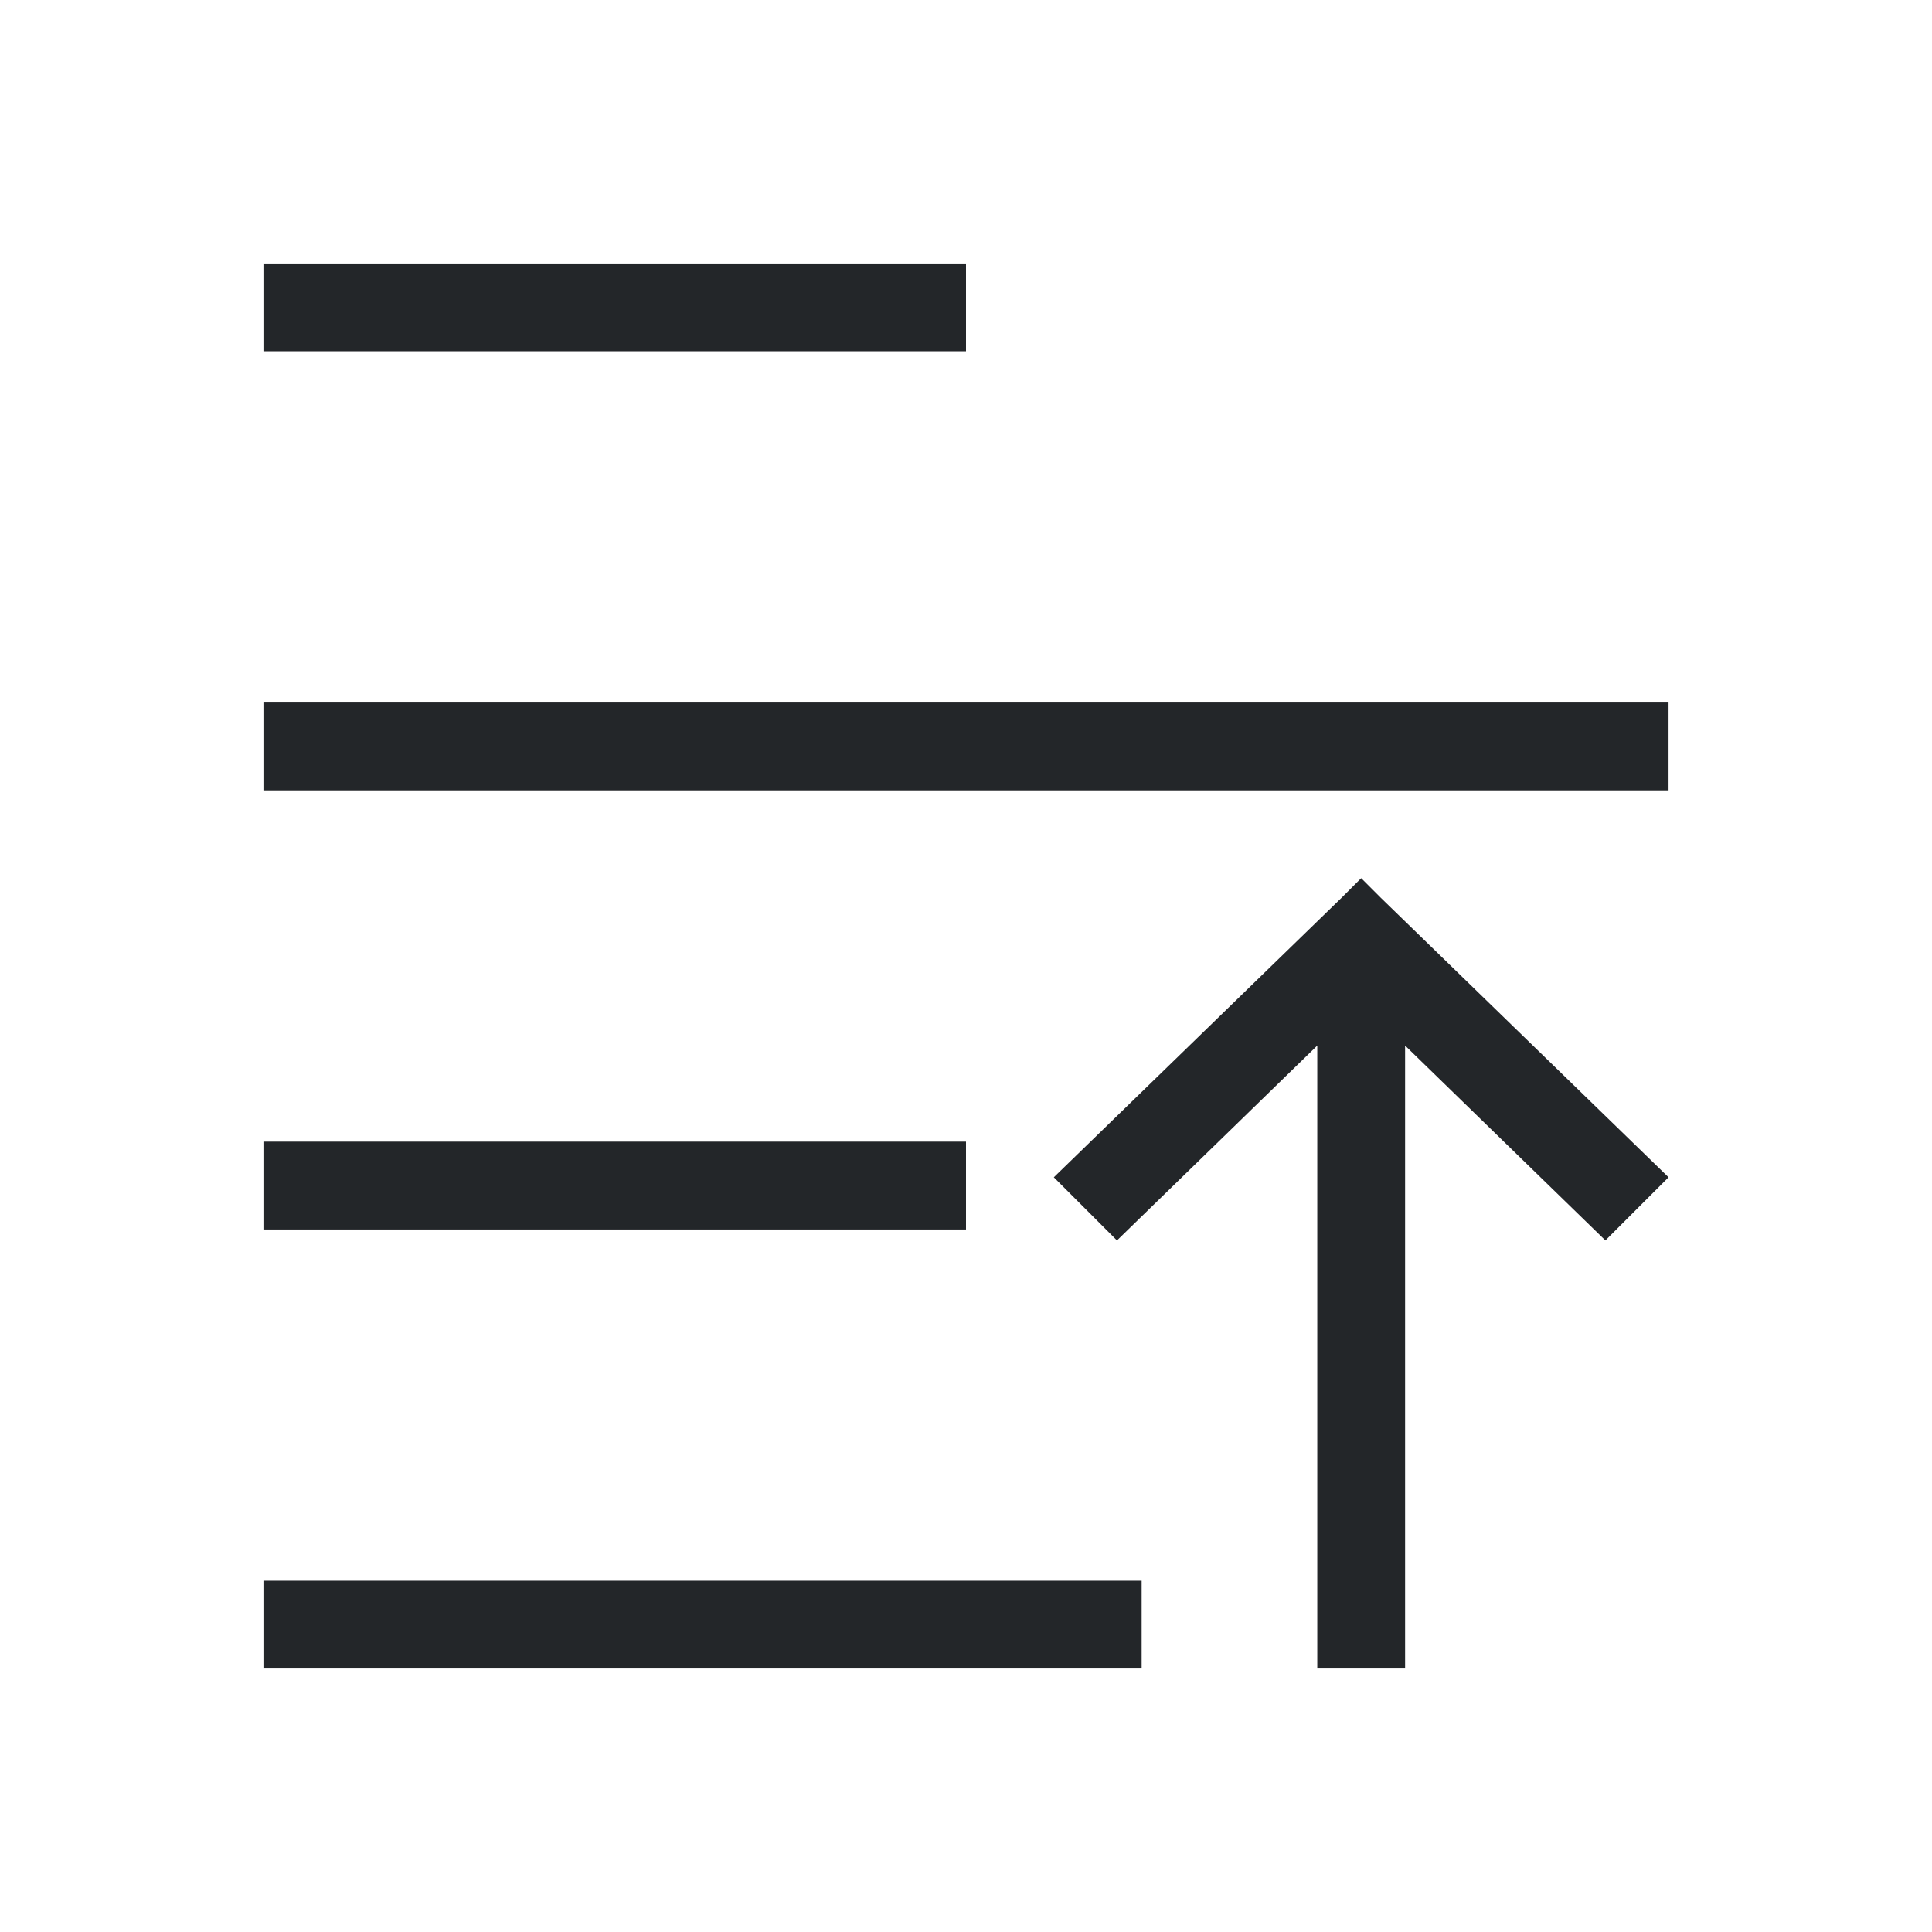
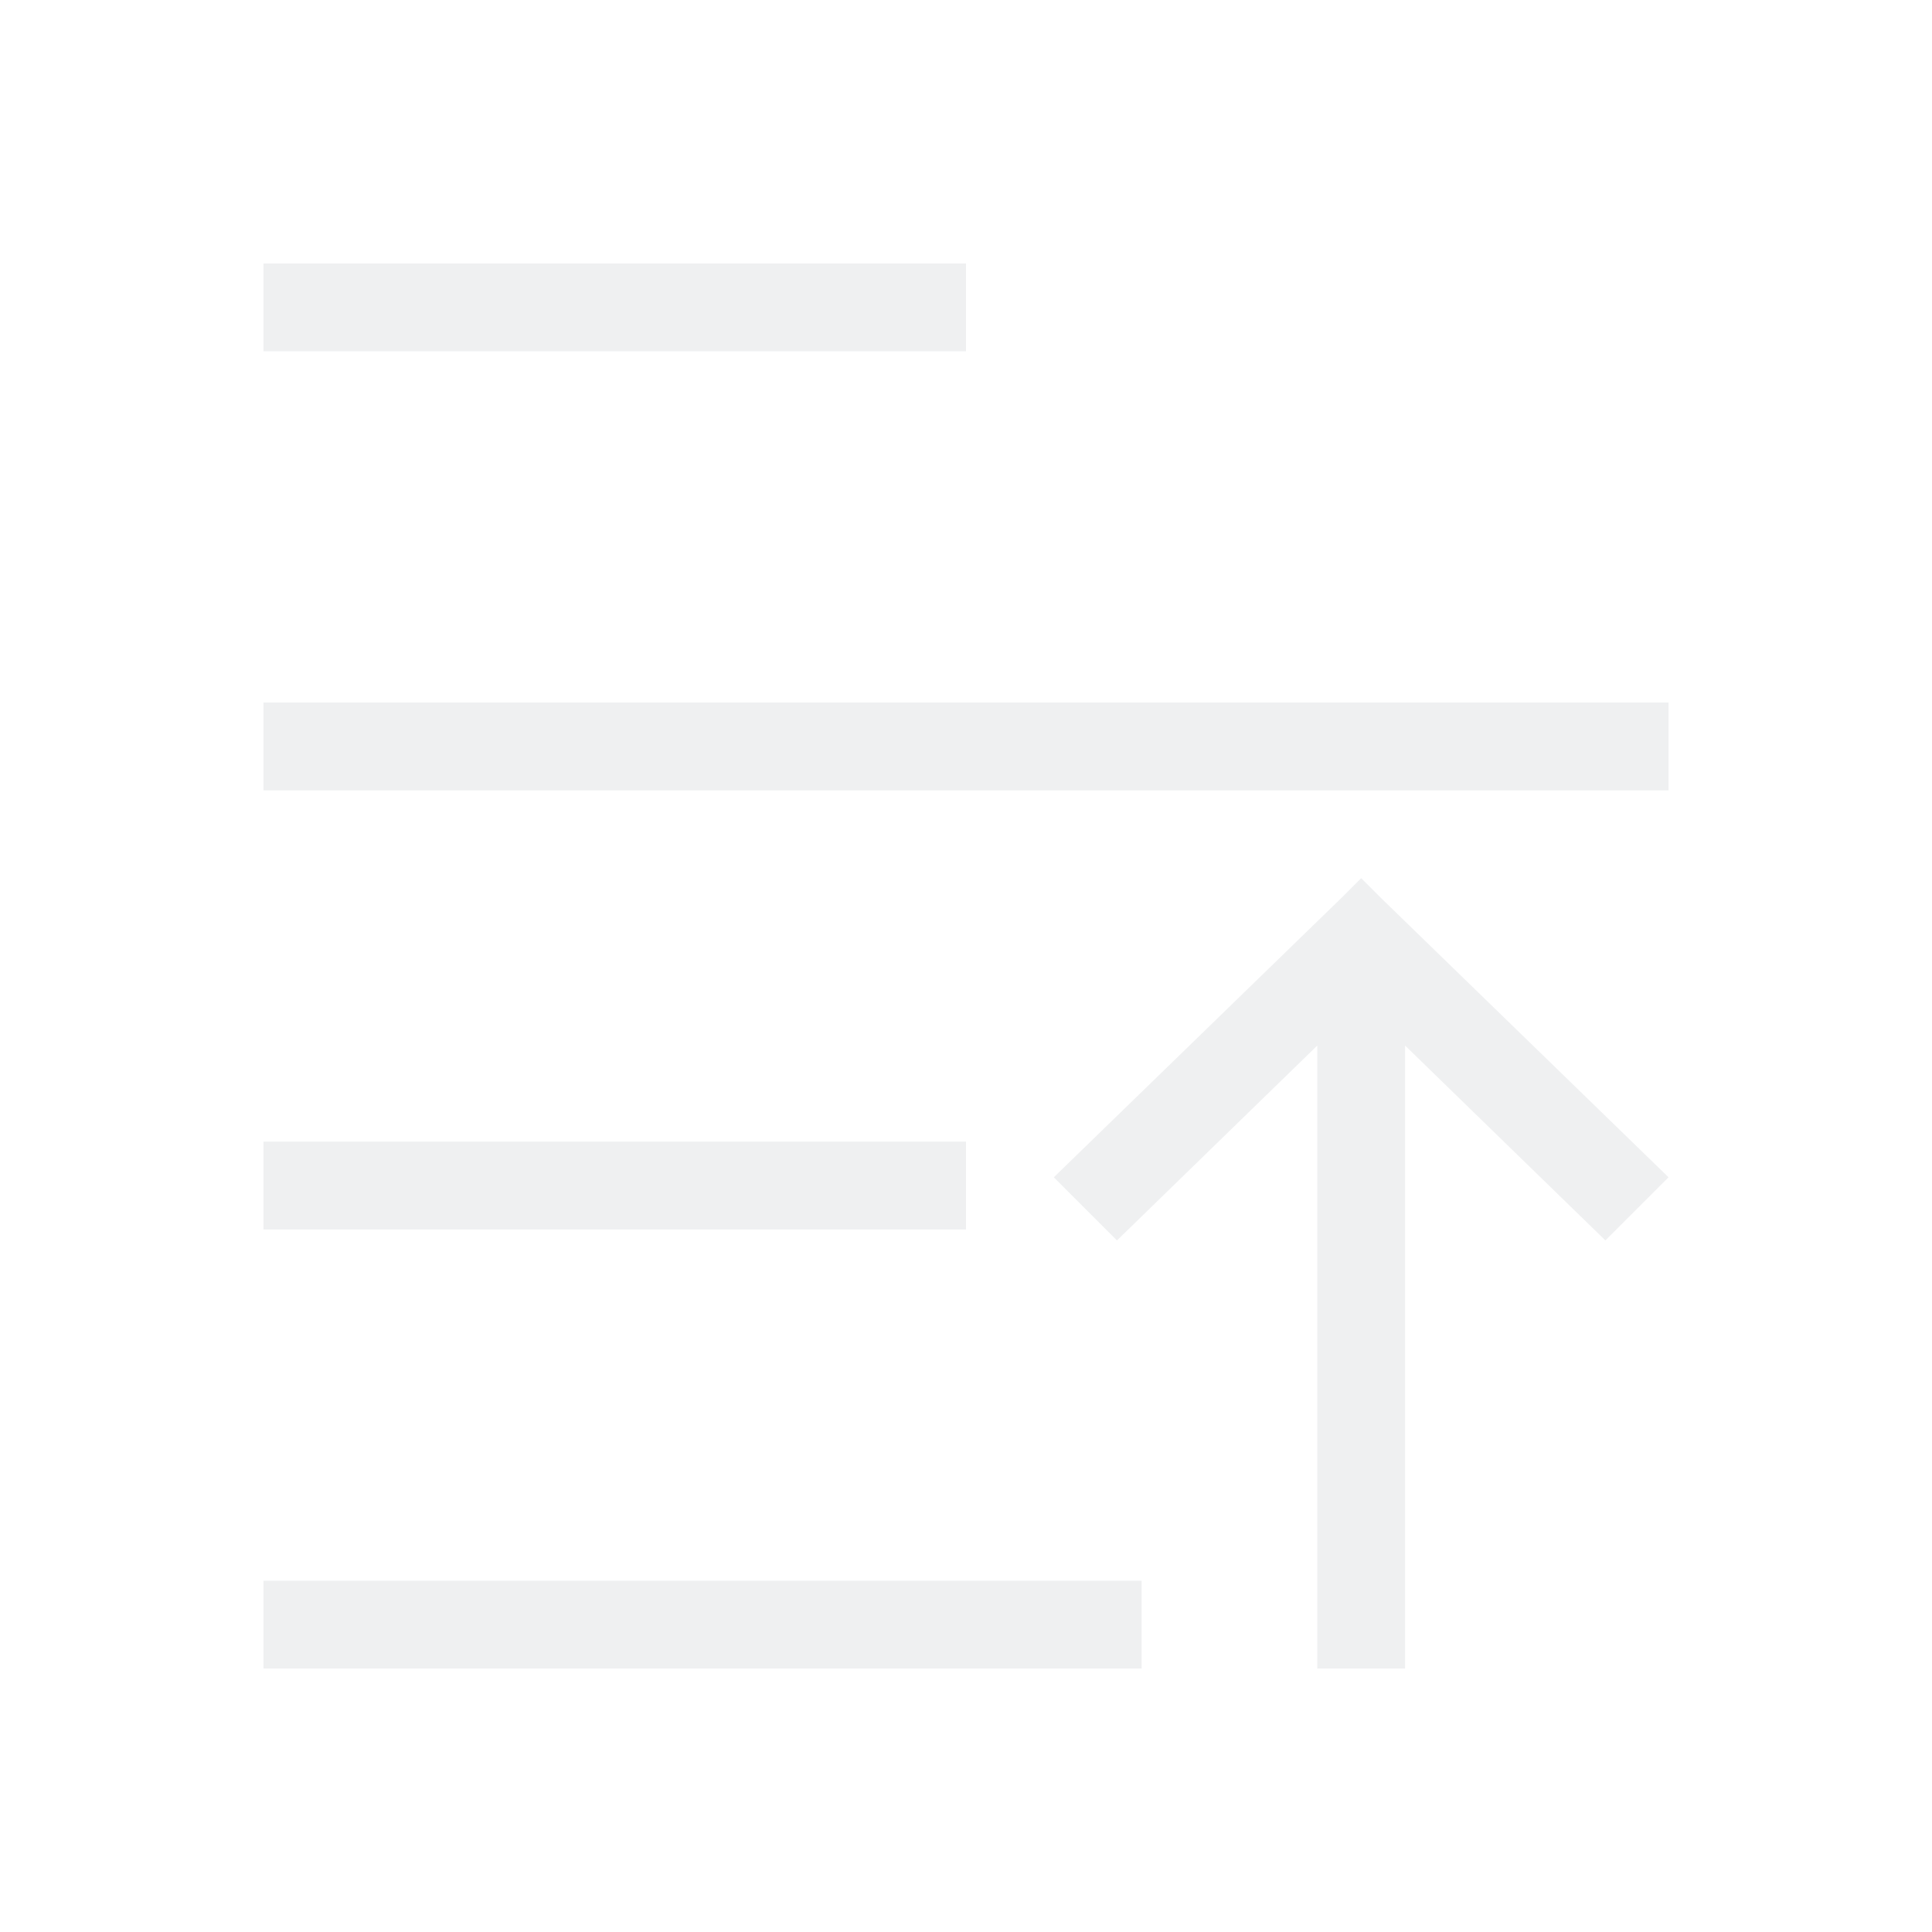
<svg xmlns="http://www.w3.org/2000/svg" viewBox="0 0 22 22">
  <defs id="defs3051">
    <style type="text/css" id="current-color-scheme">
      .ColorScheme-Text {
-         color:#232629;
+         color:#eff0f1;
      }
      </style>
  </defs>
  <path style="fill:currentColor;fill-opacity:1;stroke:none" d="M 3 3 L 3 4 L 11 4 L 11 3 L 3 3 z M 3 8 L 3 9 L 19 9 L 19 8 L 3 8 z M 15.5 10 L 15.281 10.219 L 12 13.406 L 12.719 14.125 L 15 11.906 L 15 19 L 16 19 L 16 11.906 L 18.281 14.125 L 19 13.406 L 15.719 10.219 L 15.5 10 z M 3 13 L 3 14 L 11 14 L 11 13 L 3 13 z M 3 18 L 3 19 L 13 19 L 13 18 L 3 18 z " class="ColorScheme-Text" />
</svg>
